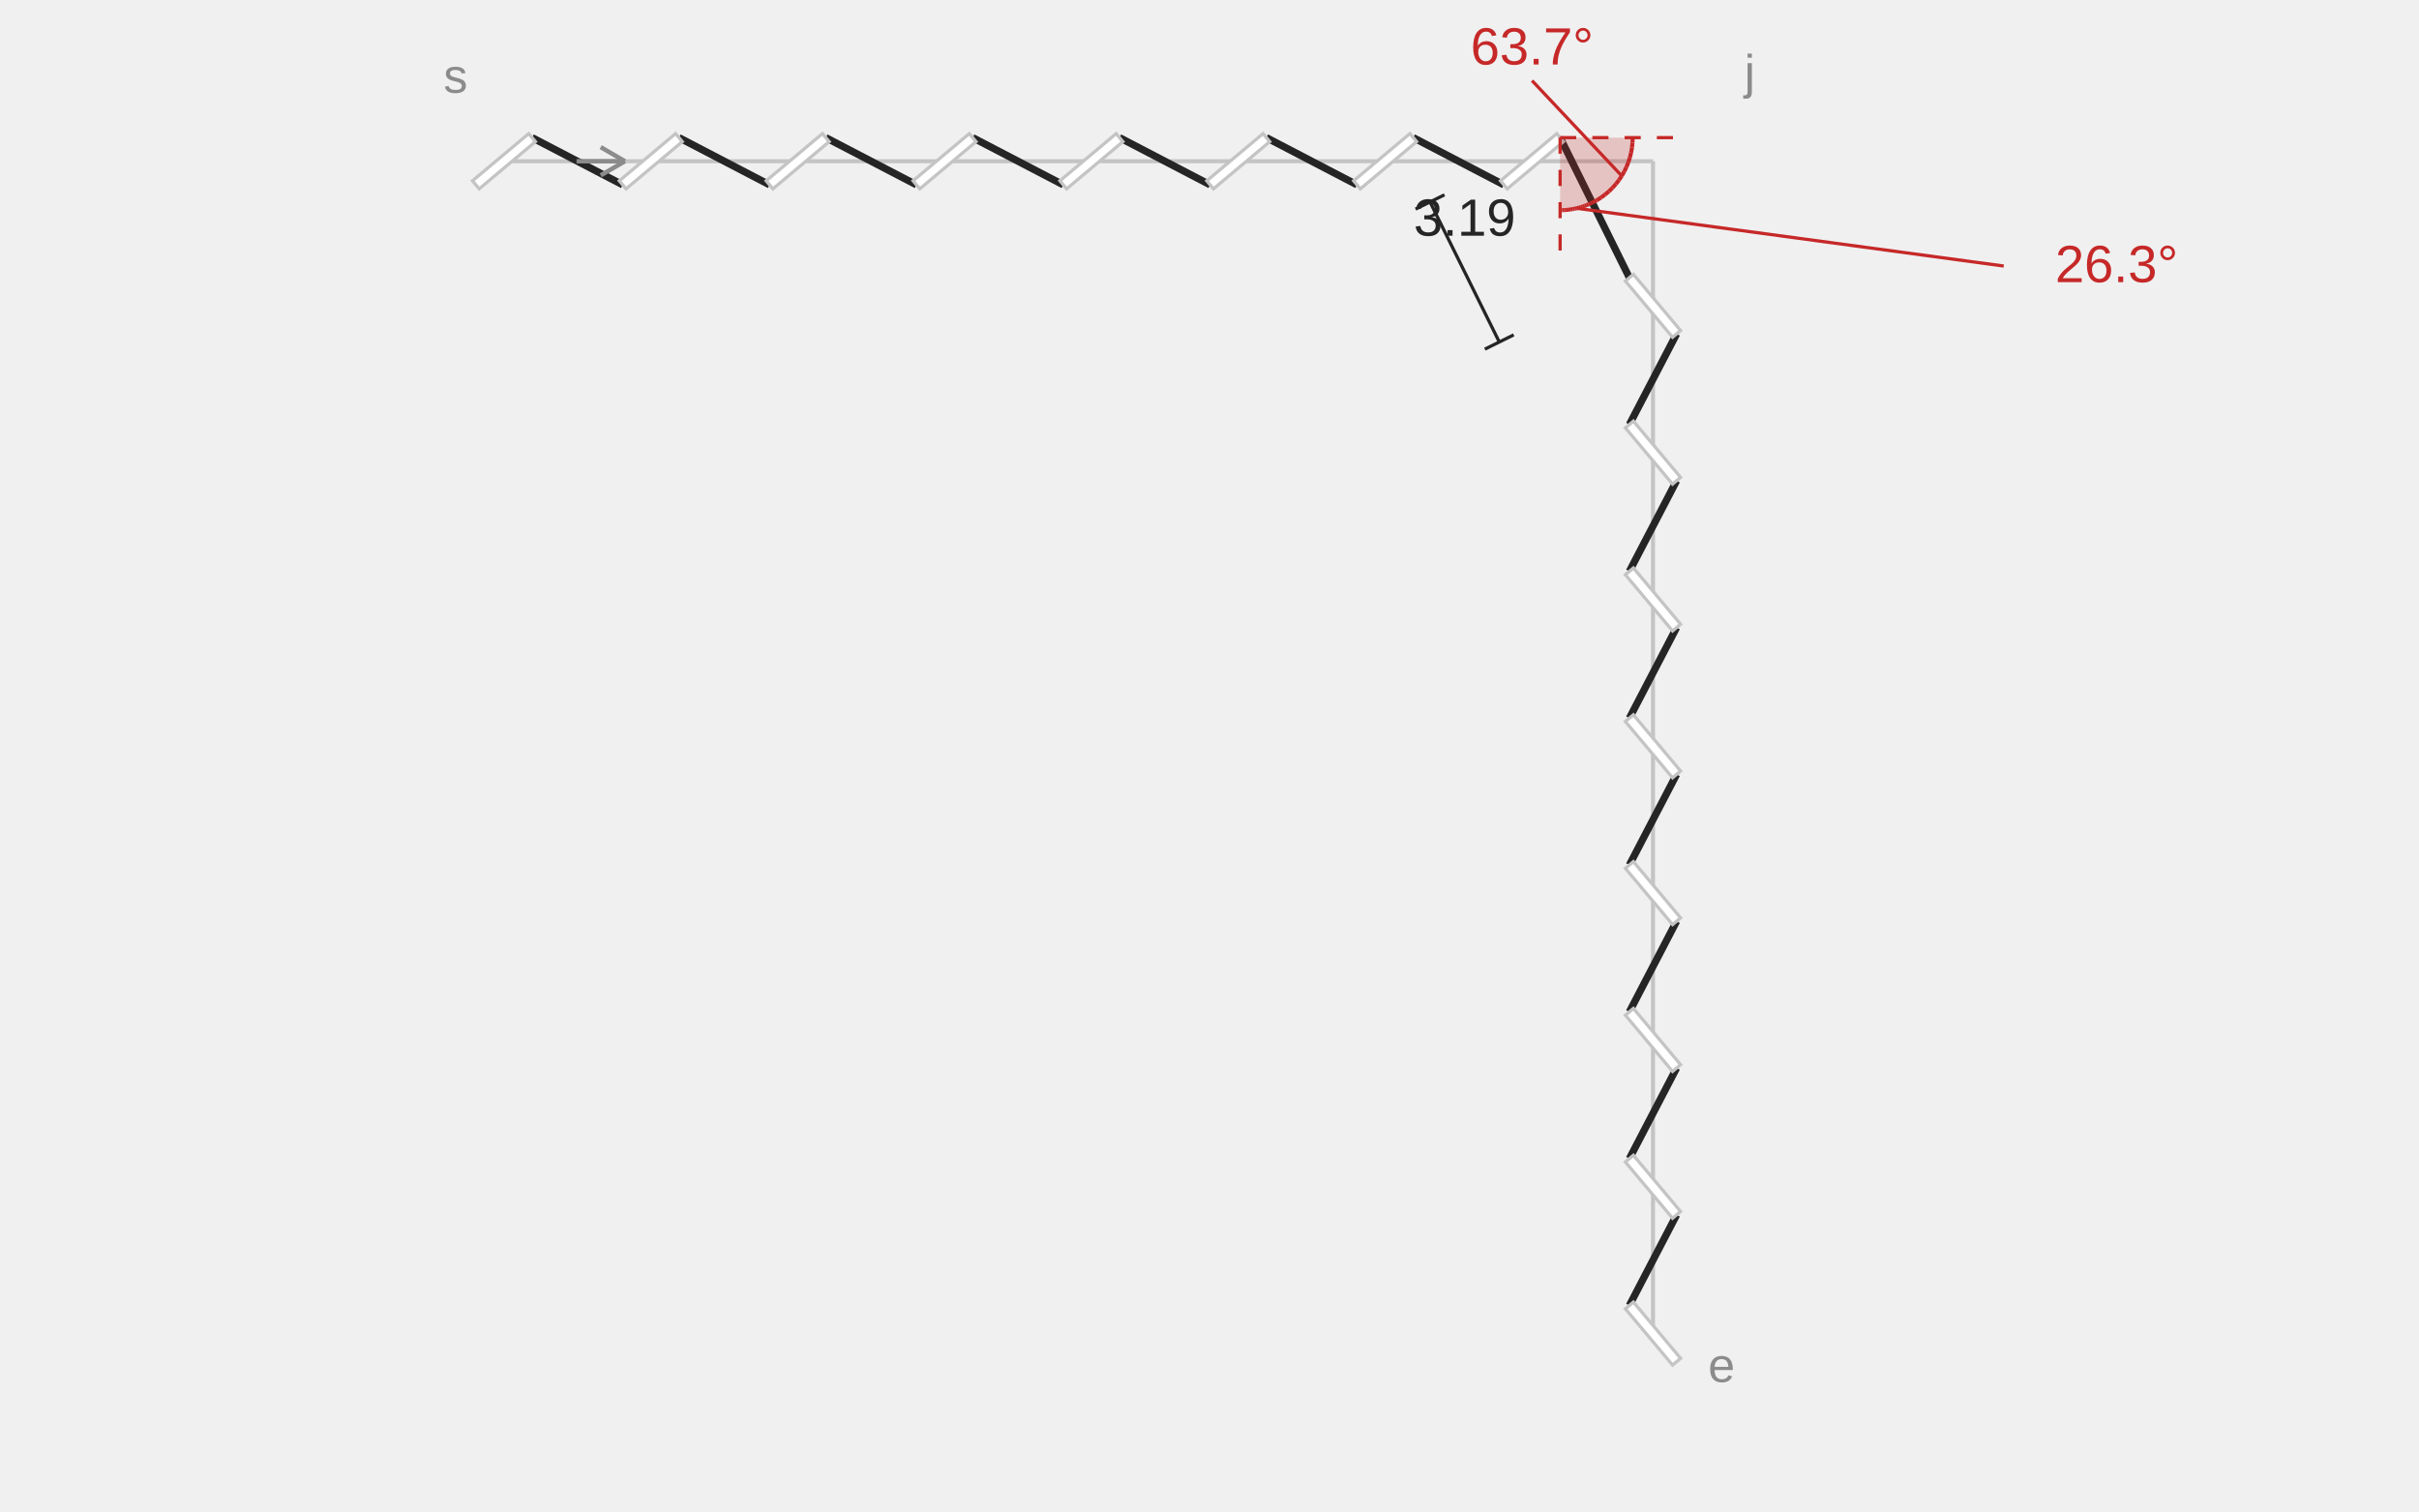
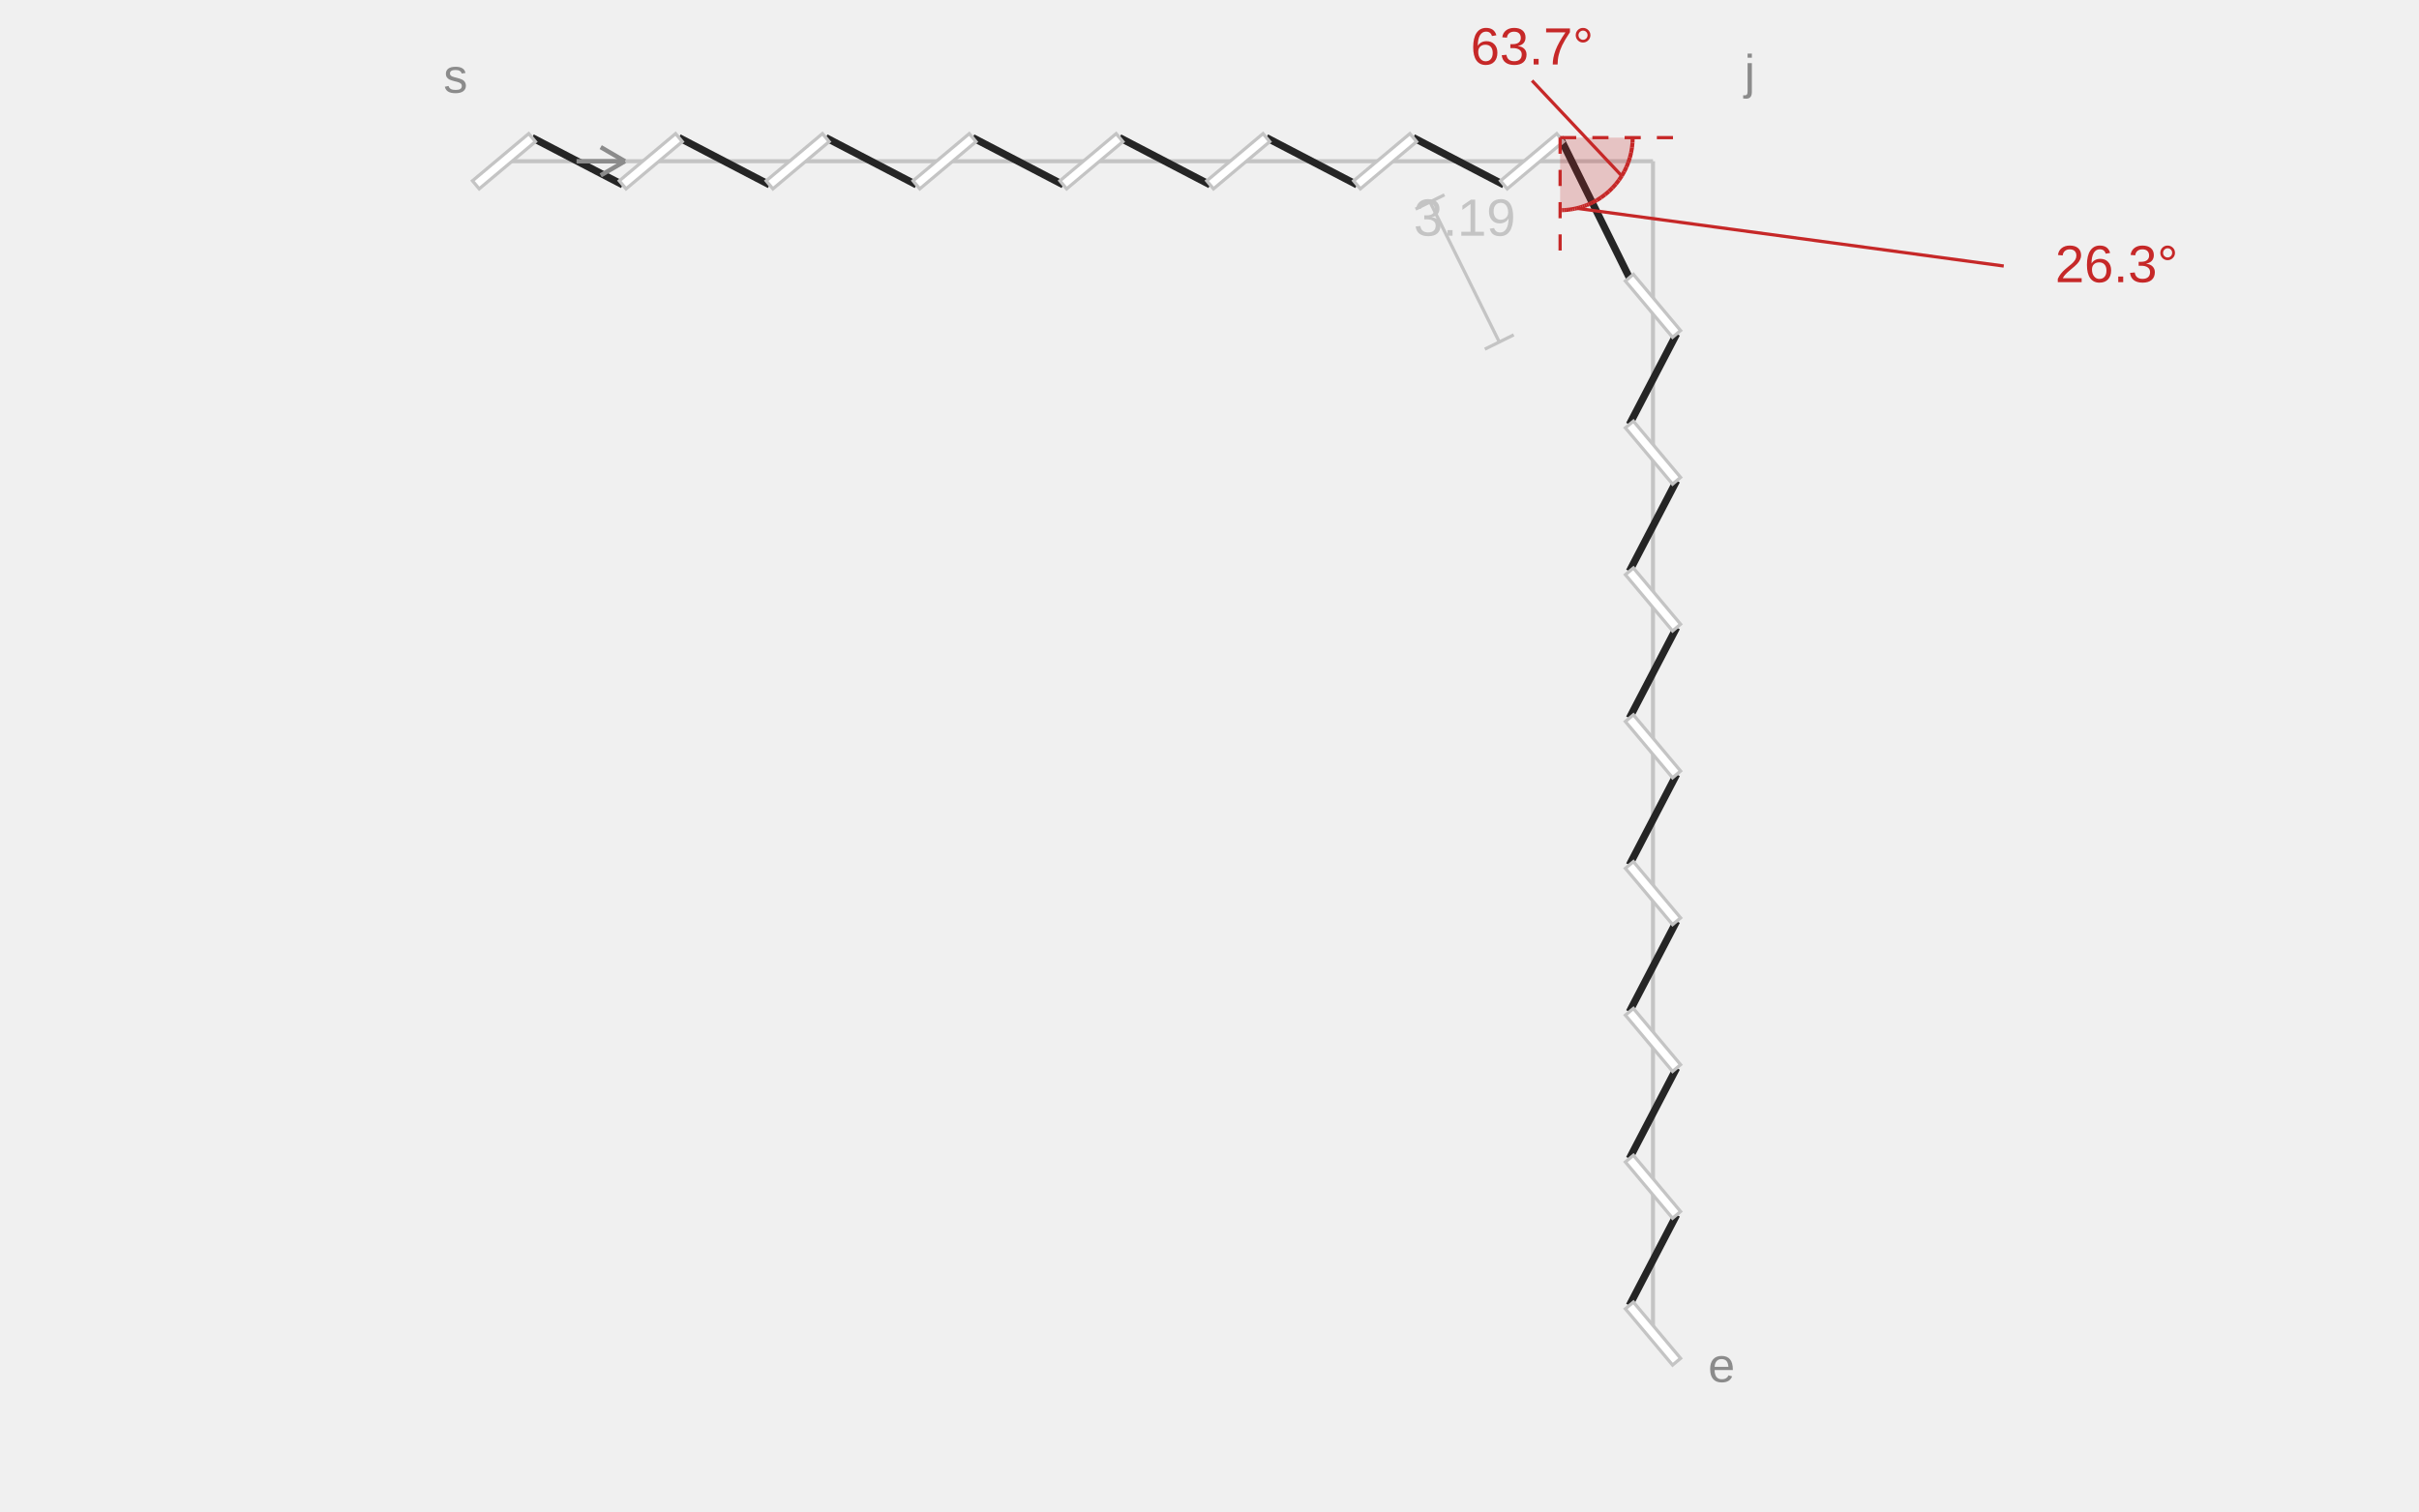
<svg xmlns="http://www.w3.org/2000/svg" width="600" height="375" viewBox="0 0 600 375" role="img" aria-labelledby="title description">
  <line class="guide" x1="125" y1="40" x2="410" y2="40" stroke="#C4C4C4" stroke-width="1" />
  <line class="guide" x1="410" y1="40" x2="410" y2="330.854" stroke="#C4C4C4" stroke-width="1" />
  <line class="thread" x1="131.976" y1="34.146" x2="154.451" y2="45.854" stroke="#252525" stroke-width="1.8" />
  <line class="thread" x1="168.403" y1="34.146" x2="190.878" y2="45.854" stroke="#252525" stroke-width="1.8" />
  <line class="thread" x1="204.83" y1="34.146" x2="227.304" y2="45.854" stroke="#252525" stroke-width="1.8" />
  <line class="thread" x1="241.257" y1="34.146" x2="263.731" y2="45.854" stroke="#252525" stroke-width="1.8" />
  <line class="thread" x1="277.684" y1="34.146" x2="300.158" y2="45.854" stroke="#252525" stroke-width="1.8" />
  <line class="thread" x1="314.11" y1="34.146" x2="336.585" y2="45.854" stroke="#252525" stroke-width="1.8" />
  <line class="thread" x1="350.537" y1="34.146" x2="373.012" y2="45.854" stroke="#252525" stroke-width="1.8" />
  <line class="thread" x1="386.964" y1="34.146" x2="404.146" y2="68.889" stroke="#252525" stroke-width="1.8" />
  <line class="thread" x1="415.854" y1="82.842" x2="404.146" y2="105.316" stroke="#252525" stroke-width="1.8" />
  <line class="thread" x1="415.854" y1="119.269" x2="404.146" y2="141.743" stroke="#252525" stroke-width="1.8" />
  <line class="thread" x1="415.854" y1="155.696" x2="404.146" y2="178.17" stroke="#252525" stroke-width="1.8" />
  <line class="thread" x1="415.854" y1="192.122" x2="404.146" y2="214.597" stroke="#252525" stroke-width="1.8" />
  <line class="thread" x1="415.854" y1="228.549" x2="404.146" y2="251.024" stroke="#252525" stroke-width="1.8" />
  <line class="thread" x1="415.854" y1="264.976" x2="404.146" y2="287.451" stroke="#252525" stroke-width="1.8" />
  <line class="thread" x1="415.854" y1="301.403" x2="404.146" y2="323.878" stroke="#252525" stroke-width="1.8" />
  <line class="slit" x1="118.024" y1="45.854" x2="131.976" y2="34.146" stroke="#FFFFFF" stroke-width="2.6" />
  <polygon class="slit-outline" points="118.859,46.85 132.812,35.142 131.141,33.15 117.188,44.858" fill="#FFFFFF" stroke="#C4C4C4" stroke-width="0.8" />
  <line class="slit" x1="154.451" y1="45.854" x2="168.403" y2="34.146" stroke="#FFFFFF" stroke-width="2.6" />
  <polygon class="slit-outline" points="155.286,46.85 169.239,35.142 167.567,33.15 153.615,44.858" fill="#FFFFFF" stroke="#C4C4C4" stroke-width="0.8" />
  <line class="slit" x1="190.878" y1="45.854" x2="204.83" y2="34.146" stroke="#FFFFFF" stroke-width="2.6" />
  <polygon class="slit-outline" points="191.713,46.85 205.666,35.142 203.994,33.15 190.042,44.858" fill="#FFFFFF" stroke="#C4C4C4" stroke-width="0.8" />
  <line class="slit" x1="227.304" y1="45.854" x2="241.257" y2="34.146" stroke="#FFFFFF" stroke-width="2.6" />
  <polygon class="slit-outline" points="228.14,46.85 242.092,35.142 240.421,33.15 226.469,44.858" fill="#FFFFFF" stroke="#C4C4C4" stroke-width="0.8" />
  <line class="slit" x1="263.731" y1="45.854" x2="277.684" y2="34.146" stroke="#FFFFFF" stroke-width="2.6" />
  <polygon class="slit-outline" points="264.567,46.85 278.519,35.142 276.848,33.15 262.896,44.858" fill="#FFFFFF" stroke="#C4C4C4" stroke-width="0.8" />
  <line class="slit" x1="300.158" y1="45.854" x2="314.11" y2="34.146" stroke="#FFFFFF" stroke-width="2.6" />
  <polygon class="slit-outline" points="300.994,46.85 314.946,35.142 313.275,33.15 299.323,44.858" fill="#FFFFFF" stroke="#C4C4C4" stroke-width="0.8" />
  <line class="slit" x1="336.585" y1="45.854" x2="350.537" y2="34.146" stroke="#FFFFFF" stroke-width="2.6" />
  <polygon class="slit-outline" points="337.421,46.85 351.373,35.142 349.702,33.15 335.749,44.858" fill="#FFFFFF" stroke="#C4C4C4" stroke-width="0.8" />
  <line class="slit" x1="373.012" y1="45.854" x2="386.964" y2="34.146" stroke="#FFFFFF" stroke-width="2.6" />
  <polygon class="slit-outline" points="373.848,46.85 387.8,35.142 386.129,33.15 372.176,44.858" fill="#FFFFFF" stroke="#C4C4C4" stroke-width="0.8" />
  <line class="slit" x1="404.146" y1="323.878" x2="415.854" y2="337.83" stroke="#FFFFFF" stroke-width="2.6" />
  <polygon class="slit-outline" points="403.15,324.713 414.858,338.665 416.85,336.994 405.142,323.042" fill="#FFFFFF" stroke="#C4C4C4" stroke-width="0.8" />
  <line class="slit" x1="404.146" y1="287.451" x2="415.854" y2="301.403" stroke="#FFFFFF" stroke-width="2.6" />
  <polygon class="slit-outline" points="403.15,288.286 414.858,302.239 416.85,300.567 405.142,286.615" fill="#FFFFFF" stroke="#C4C4C4" stroke-width="0.8" />
  <line class="slit" x1="404.146" y1="251.024" x2="415.854" y2="264.976" stroke="#FFFFFF" stroke-width="2.6" />
  <polygon class="slit-outline" points="403.15,251.859 414.858,265.812 416.85,264.14 405.142,250.188" fill="#FFFFFF" stroke="#C4C4C4" stroke-width="0.8" />
  <line class="slit" x1="404.146" y1="214.597" x2="415.854" y2="228.549" stroke="#FFFFFF" stroke-width="2.6" />
  <polygon class="slit-outline" points="403.15,215.433 414.858,229.385 416.85,227.714 405.142,213.761" fill="#FFFFFF" stroke="#C4C4C4" stroke-width="0.8" />
  <line class="slit" x1="404.146" y1="178.17" x2="415.854" y2="192.122" stroke="#FFFFFF" stroke-width="2.6" />
  <polygon class="slit-outline" points="403.15,179.006 414.858,192.958 416.85,191.287 405.142,177.334" fill="#FFFFFF" stroke="#C4C4C4" stroke-width="0.8" />
  <line class="slit" x1="404.146" y1="141.743" x2="415.854" y2="155.696" stroke="#FFFFFF" stroke-width="2.6" />
  <polygon class="slit-outline" points="403.15,142.579 414.858,156.531 416.85,154.86 405.142,140.908" fill="#FFFFFF" stroke="#C4C4C4" stroke-width="0.8" />
  <line class="slit" x1="404.146" y1="105.316" x2="415.854" y2="119.269" stroke="#FFFFFF" stroke-width="2.6" />
  <polygon class="slit-outline" points="403.15,106.152 414.858,120.104 416.85,118.433 405.142,104.481" fill="#FFFFFF" stroke="#C4C4C4" stroke-width="0.8" />
  <line class="slit" x1="404.146" y1="68.889" x2="415.854" y2="82.842" stroke="#FFFFFF" stroke-width="2.6" />
  <polygon class="slit-outline" points="403.15,69.725 414.858,83.677 416.85,82.006 405.142,68.054" fill="#FFFFFF" stroke="#C4C4C4" stroke-width="0.8" />
  <text class="notation-start" x="113" y="23" text-anchor="middle" font-family="Arial,sans-serif" font-size="12" fill="#8B8B8B">s</text>
  <line class="direction" x1="143" y1="40" x2="155" y2="40" stroke="#8B8B8B" stroke-width="1.1" />
  <line class="direction" x1="155" y1="40" x2="149" y2="36.5" stroke="#8B8B8B" stroke-width="1.1" />
  <line class="direction" x1="155" y1="40" x2="149" y2="43.5" stroke="#8B8B8B" stroke-width="1.1" />
  <text class="notation-end" x="427" y="342.854" text-anchor="middle" font-family="Arial,sans-serif" font-size="12" fill="#8B8B8B">e</text>
  <text class="notation-junction" x="434" y="22" text-anchor="middle" font-family="Arial,sans-serif" font-size="12" fill="#8B8B8B">j</text>
  <polygon class="angle-wedge" points="386.964,34.146 404.964,34.146 404.921,35.396 404.791,36.639 404.575,37.871 404.274,39.084 403.889,40.274 403.423,41.434 402.878,42.559 402.255,43.643 401.559,44.681 400.793,45.669 399.959,46.601 399.064,47.473 398.109,48.281 397.101,49.02 396.044,49.688 394.944,50.281" fill="#C62828" fill-opacity="0.22" />
  <line class="angle-reference" x1="386.964" y1="34.146" x2="414.964" y2="34.146" stroke="#C62828" stroke-width="0.8" stroke-dasharray="4 4" />
  <line class="thread-angle" x1="404.964" y1="34.146" x2="404.921" y2="35.396" stroke="#C62828" stroke-width="1" />
  <line class="thread-angle" x1="404.921" y1="35.396" x2="404.791" y2="36.639" stroke="#C62828" stroke-width="1" />
  <line class="thread-angle" x1="404.791" y1="36.639" x2="404.575" y2="37.871" stroke="#C62828" stroke-width="1" />
  <line class="thread-angle" x1="404.575" y1="37.871" x2="404.274" y2="39.084" stroke="#C62828" stroke-width="1" />
  <line class="thread-angle" x1="404.274" y1="39.084" x2="403.889" y2="40.274" stroke="#C62828" stroke-width="1" />
  <line class="thread-angle" x1="403.889" y1="40.274" x2="403.423" y2="41.434" stroke="#C62828" stroke-width="1" />
  <line class="thread-angle" x1="403.423" y1="41.434" x2="402.878" y2="42.559" stroke="#C62828" stroke-width="1" />
  <line class="thread-angle" x1="402.878" y1="42.559" x2="402.255" y2="43.643" stroke="#C62828" stroke-width="1" />
  <line class="thread-angle" x1="402.255" y1="43.643" x2="401.559" y2="44.681" stroke="#C62828" stroke-width="1" />
  <line class="thread-angle" x1="401.559" y1="44.681" x2="400.793" y2="45.669" stroke="#C62828" stroke-width="1" />
  <line class="thread-angle" x1="400.793" y1="45.669" x2="399.959" y2="46.601" stroke="#C62828" stroke-width="1" />
  <line class="thread-angle" x1="399.959" y1="46.601" x2="399.064" y2="47.473" stroke="#C62828" stroke-width="1" />
  <line class="thread-angle" x1="399.064" y1="47.473" x2="398.109" y2="48.281" stroke="#C62828" stroke-width="1" />
  <line class="thread-angle" x1="398.109" y1="48.281" x2="397.101" y2="49.02" stroke="#C62828" stroke-width="1" />
  <line class="thread-angle" x1="397.101" y1="49.02" x2="396.044" y2="49.688" stroke="#C62828" stroke-width="1" />
  <line class="thread-angle" x1="396.044" y1="49.688" x2="394.944" y2="50.281" stroke="#C62828" stroke-width="1" />
  <line class="angle-leader" x1="380" y1="20" x2="402.255" y2="43.643" stroke="#C62828" stroke-width="0.8" />
  <text class="thread-angle-value" x="380" y="16" text-anchor="middle" font-family="Arial,sans-serif" font-size="13" fill="#C62828">63.7°</text>
  <polygon class="angle-wedge" points="386.964,34.146 386.964,52.146 387.481,52.139 387.997,52.117 388.512,52.08 389.026,52.028 389.539,51.961 390.049,51.88 390.557,51.784 391.061,51.674 391.563,51.549 392.06,51.41 392.554,51.256 393.043,51.089 393.526,50.908 394.005,50.712 394.477,50.503 394.944,50.281" fill="#C62828" fill-opacity="0.22" />
  <line class="angle-reference" x1="386.964" y1="34.146" x2="386.964" y2="62.146" stroke="#C62828" stroke-width="0.8" stroke-dasharray="4 4" />
  <line class="thread-angle" x1="386.964" y1="52.146" x2="387.481" y2="52.139" stroke="#C62828" stroke-width="1" />
  <line class="thread-angle" x1="387.481" y1="52.139" x2="387.997" y2="52.117" stroke="#C62828" stroke-width="1" />
  <line class="thread-angle" x1="387.997" y1="52.117" x2="388.512" y2="52.08" stroke="#C62828" stroke-width="1" />
  <line class="thread-angle" x1="388.512" y1="52.08" x2="389.026" y2="52.028" stroke="#C62828" stroke-width="1" />
  <line class="thread-angle" x1="389.026" y1="52.028" x2="389.539" y2="51.961" stroke="#C62828" stroke-width="1" />
  <line class="thread-angle" x1="389.539" y1="51.961" x2="390.049" y2="51.88" stroke="#C62828" stroke-width="1" />
  <line class="thread-angle" x1="390.049" y1="51.88" x2="390.557" y2="51.784" stroke="#C62828" stroke-width="1" />
  <line class="thread-angle" x1="390.557" y1="51.784" x2="391.061" y2="51.674" stroke="#C62828" stroke-width="1" />
  <line class="thread-angle" x1="391.061" y1="51.674" x2="391.563" y2="51.549" stroke="#C62828" stroke-width="1" />
  <line class="thread-angle" x1="391.563" y1="51.549" x2="392.06" y2="51.41" stroke="#C62828" stroke-width="1" />
  <line class="thread-angle" x1="392.06" y1="51.41" x2="392.554" y2="51.256" stroke="#C62828" stroke-width="1" />
  <line class="thread-angle" x1="392.554" y1="51.256" x2="393.043" y2="51.089" stroke="#C62828" stroke-width="1" />
  <line class="thread-angle" x1="393.043" y1="51.089" x2="393.526" y2="50.908" stroke="#C62828" stroke-width="1" />
  <line class="thread-angle" x1="393.526" y1="50.908" x2="394.005" y2="50.712" stroke="#C62828" stroke-width="1" />
  <line class="thread-angle" x1="394.005" y1="50.712" x2="394.477" y2="50.503" stroke="#C62828" stroke-width="1" />
  <line class="thread-angle" x1="394.477" y1="50.503" x2="394.944" y2="50.281" stroke="#C62828" stroke-width="1" />
  <line class="angle-leader" x1="497" y1="66" x2="391.061" y2="51.674" stroke="#C62828" stroke-width="0.8" />
  <text class="thread-angle-value" x="525" y="70" text-anchor="middle" font-family="Arial,sans-serif" font-size="13" fill="#C62828">26.3°</text>
-   <line class="thread-length-dimension" x1="354.695" y1="50.105" x2="371.877" y2="84.848" stroke="#252525" stroke-width="0.8" />
-   <line class="thread-length-dimension" x1="351.109" y1="51.878" x2="358.28" y2="48.332" stroke="#252525" stroke-width="0.8" />
-   <line class="thread-length-dimension" x1="368.291" y1="86.621" x2="375.462" y2="83.075" stroke="#252525" stroke-width="0.8" />
-   <text class="thread-length-value" x="363.286" y="58.477" text-anchor="middle" font-family="Arial,sans-serif" font-size="13" fill="#252525">3.19</text>
+   <line class="thread-length-dimension" x1="354.695" y1="50.105" x2="371.877" y2="84.848" stroke="#C4C4C4" stroke-width="0.8" />
+   <line class="thread-length-dimension" x1="351.109" y1="51.878" x2="358.28" y2="48.332" stroke="#C4C4C4" stroke-width="0.8" />
+   <line class="thread-length-dimension" x1="368.291" y1="86.621" x2="375.462" y2="83.075" stroke="#C4C4C4" stroke-width="0.8" />
+   <text class="thread-length-value" x="363.286" y="58.477" text-anchor="middle" font-family="Arial,sans-serif" font-size="13" fill="#C4C4C4">3.19</text>
</svg>
